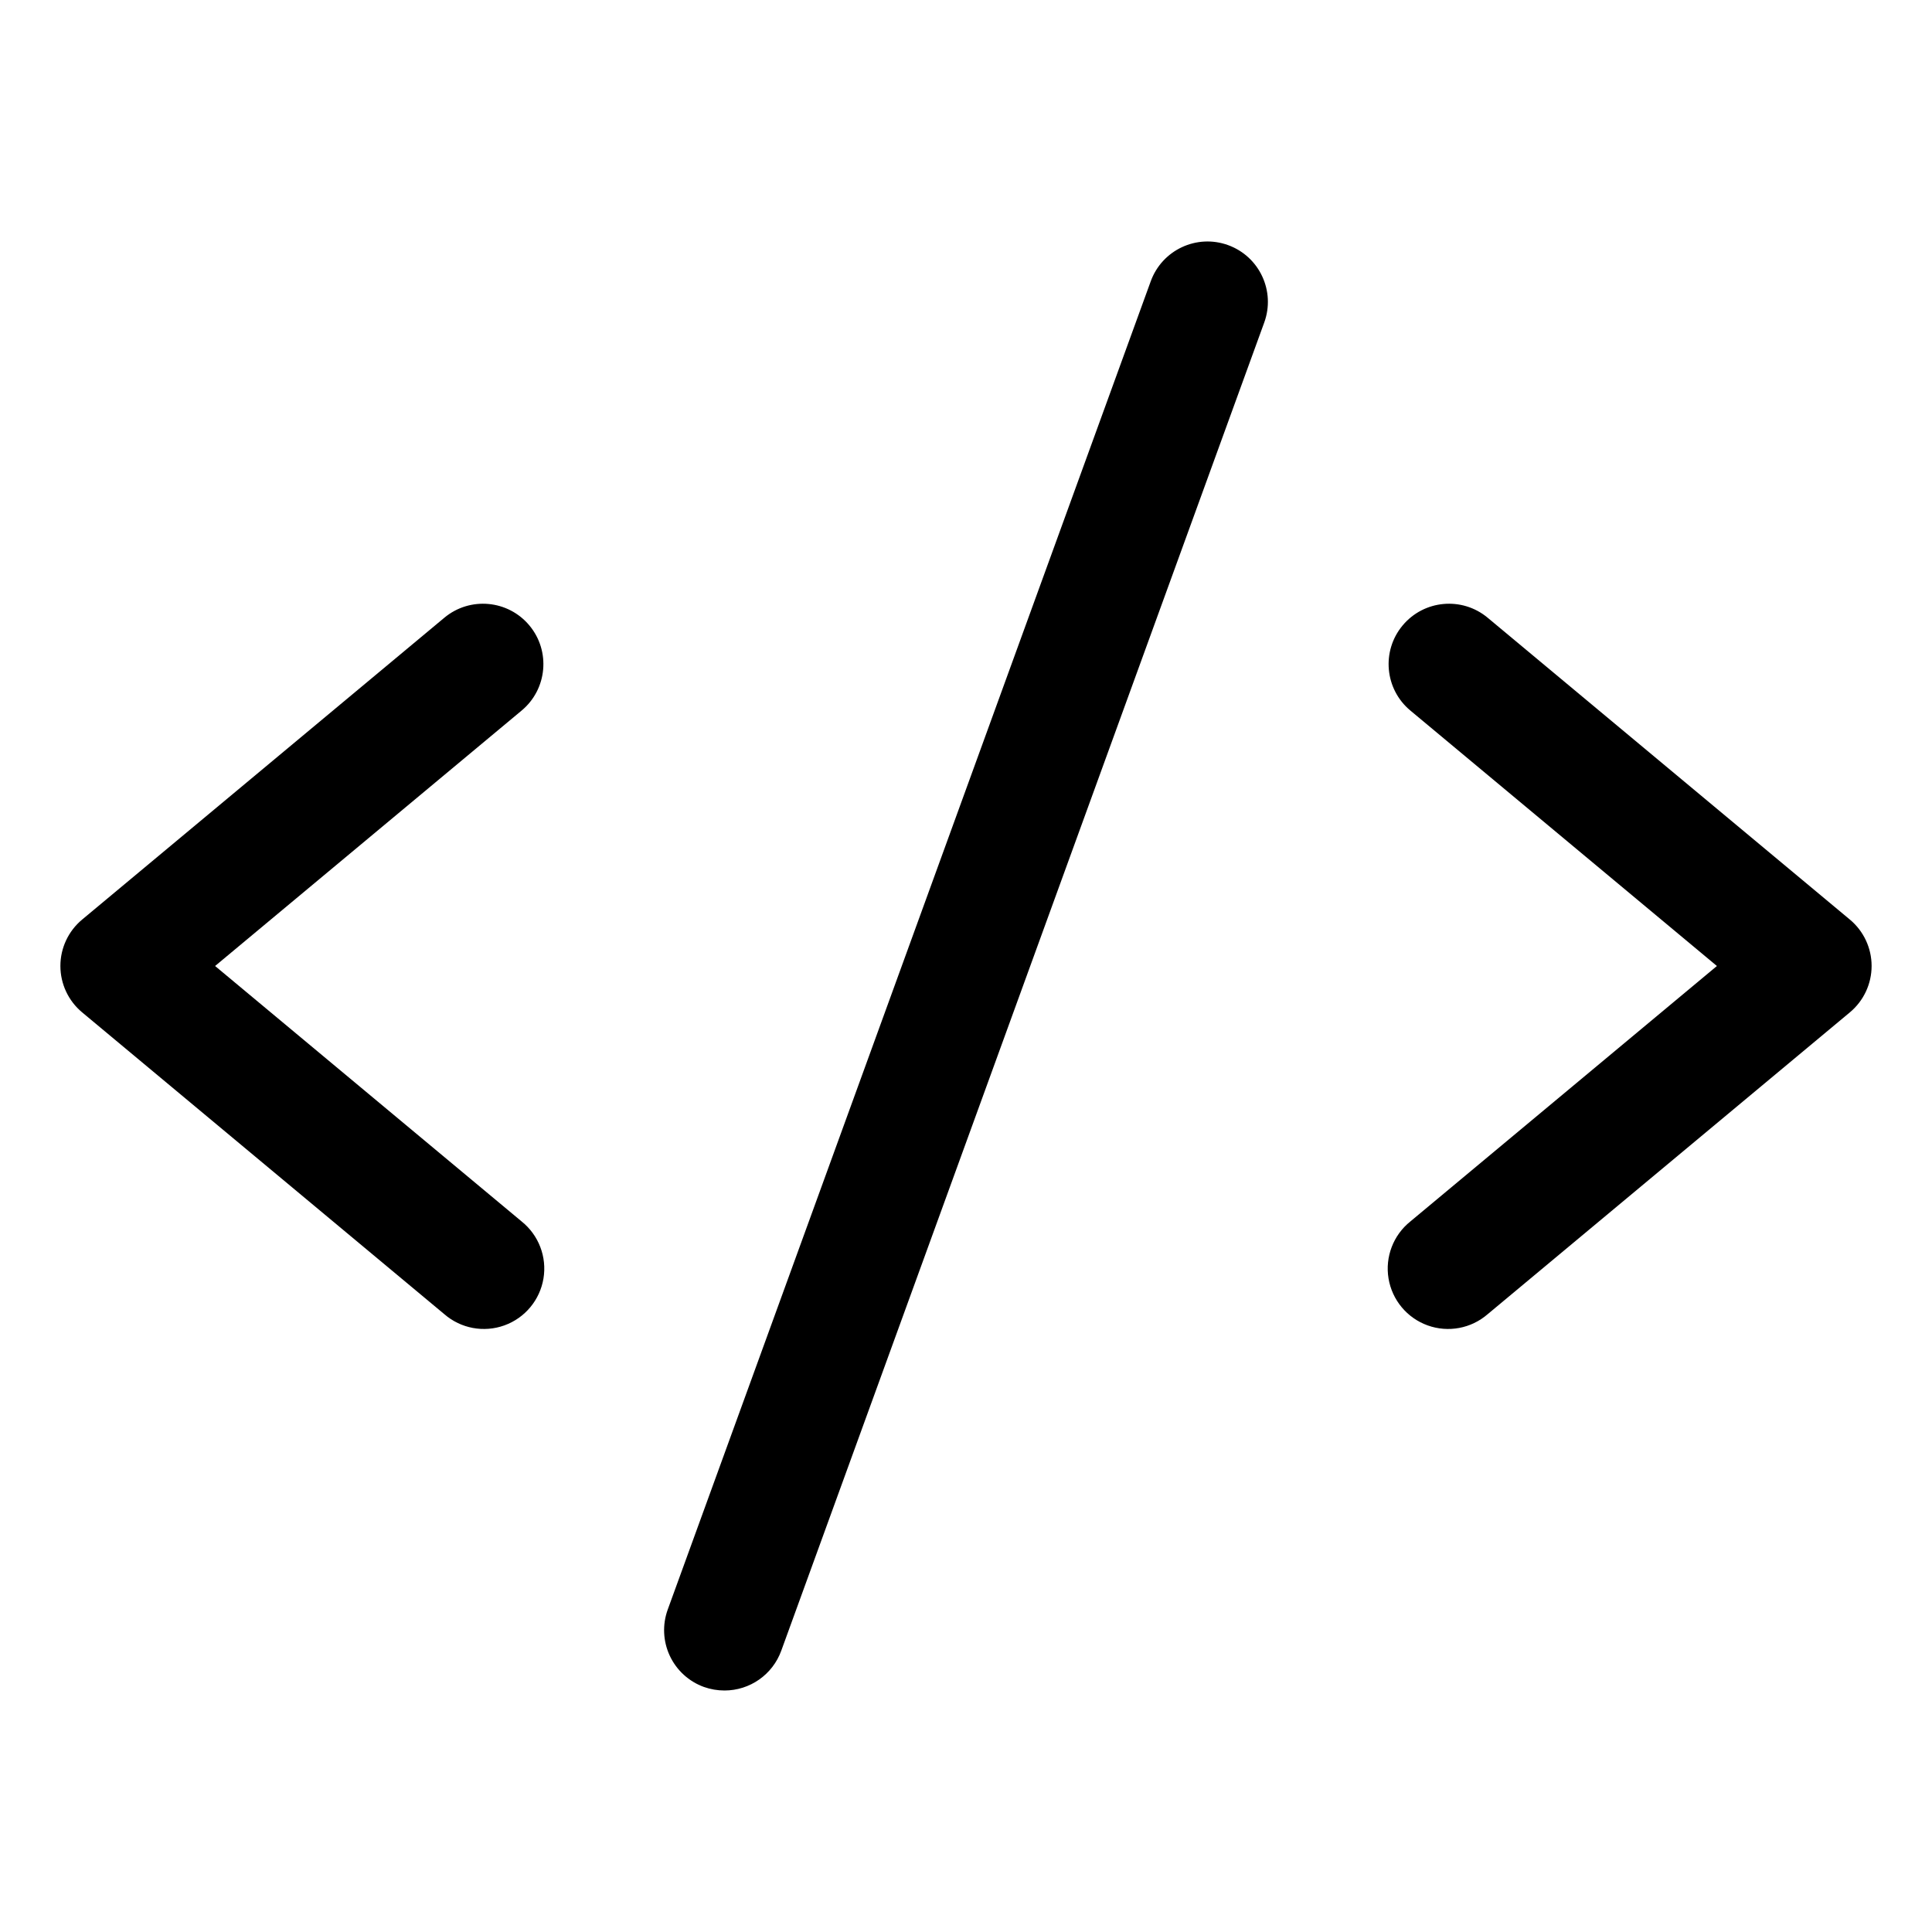
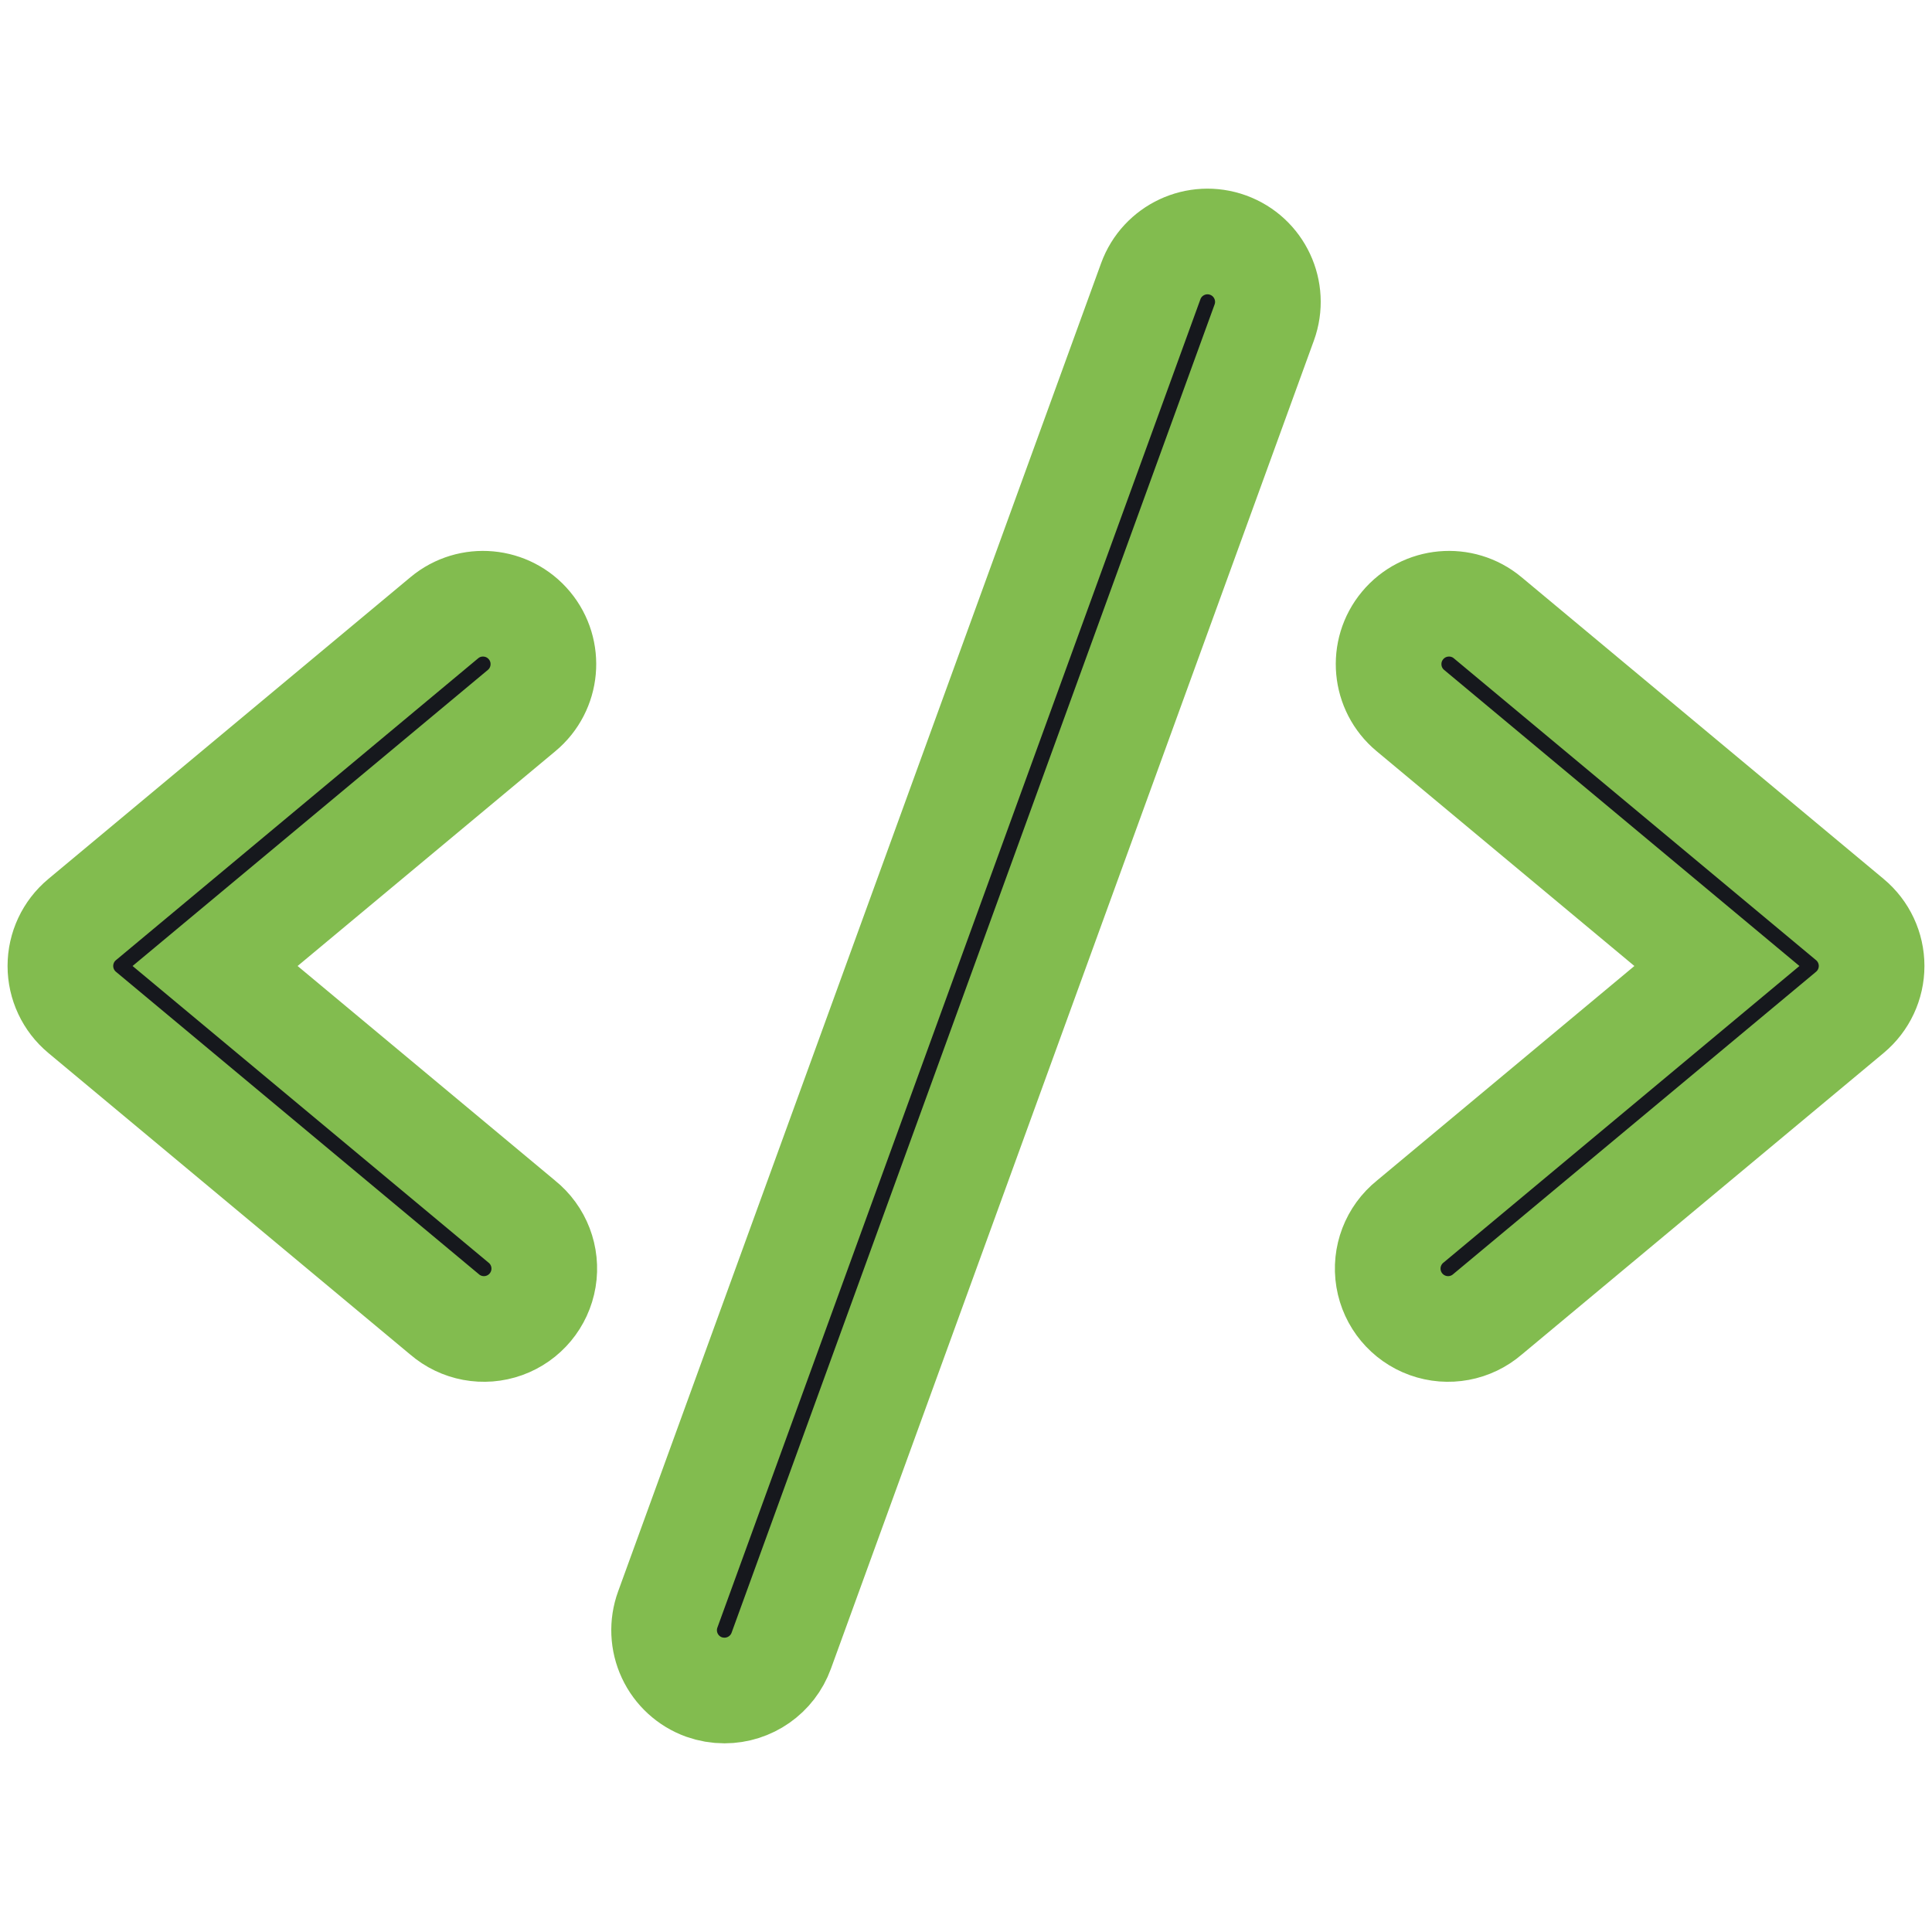
- <svg xmlns="http://www.w3.org/2000/svg" width="32" height="32" fill="#000000" viewBox="0 0 256 256">
-   <path d="M69.12,94.15,28.5,128l40.62,33.85a8,8,0,1,1-10.24,12.29l-48-40a8,8,0,0,1,0-12.29l48-40a8,8,0,0,1,10.24,12.3Zm176,27.7-48-40a8,8,0,1,0-10.24,12.3L227.5,128l-40.62,33.85a8,8,0,1,0,10.24,12.29l48-40a8,8,0,0,0,0-12.29ZM162.73,32.48a8,8,0,0,0-10.25,4.79l-64,176a8,8,0,0,0,4.79,10.26A8.14,8.14,0,0,0,96,224a8,8,0,0,0,7.52-5.27l64-176A8,8,0,0,0,162.73,32.48Z" />
+ <svg xmlns="http://www.w3.org/2000/svg" viewBox="0 0 256 256" fill="none">
+   <path d="M69.12,94.15,28.5,128l40.62,33.85a8,8,0,1,1-10.24,12.29l-48-40a8,8,0,0,1,0-12.29l48-40a8,8,0,0,1,10.24,12.3Zm176,27.7-48-40a8,8,0,1,0-10.24,12.3L227.5,128l-40.62,33.85a8,8,0,1,0,10.24,12.29l48-40a8,8,0,0,0,0-12.29ZM162.73,32.48a8,8,0,0,0-10.25,4.79l-64,176a8,8,0,0,0,4.79,10.26A8.14,8.14,0,0,0,96,224a8,8,0,0,0,7.52-5.27l64-176A8,8,0,0,0,162.73,32.48Z" fill="#16181D" stroke="#82BC4F" stroke-width="14" />
</svg>
